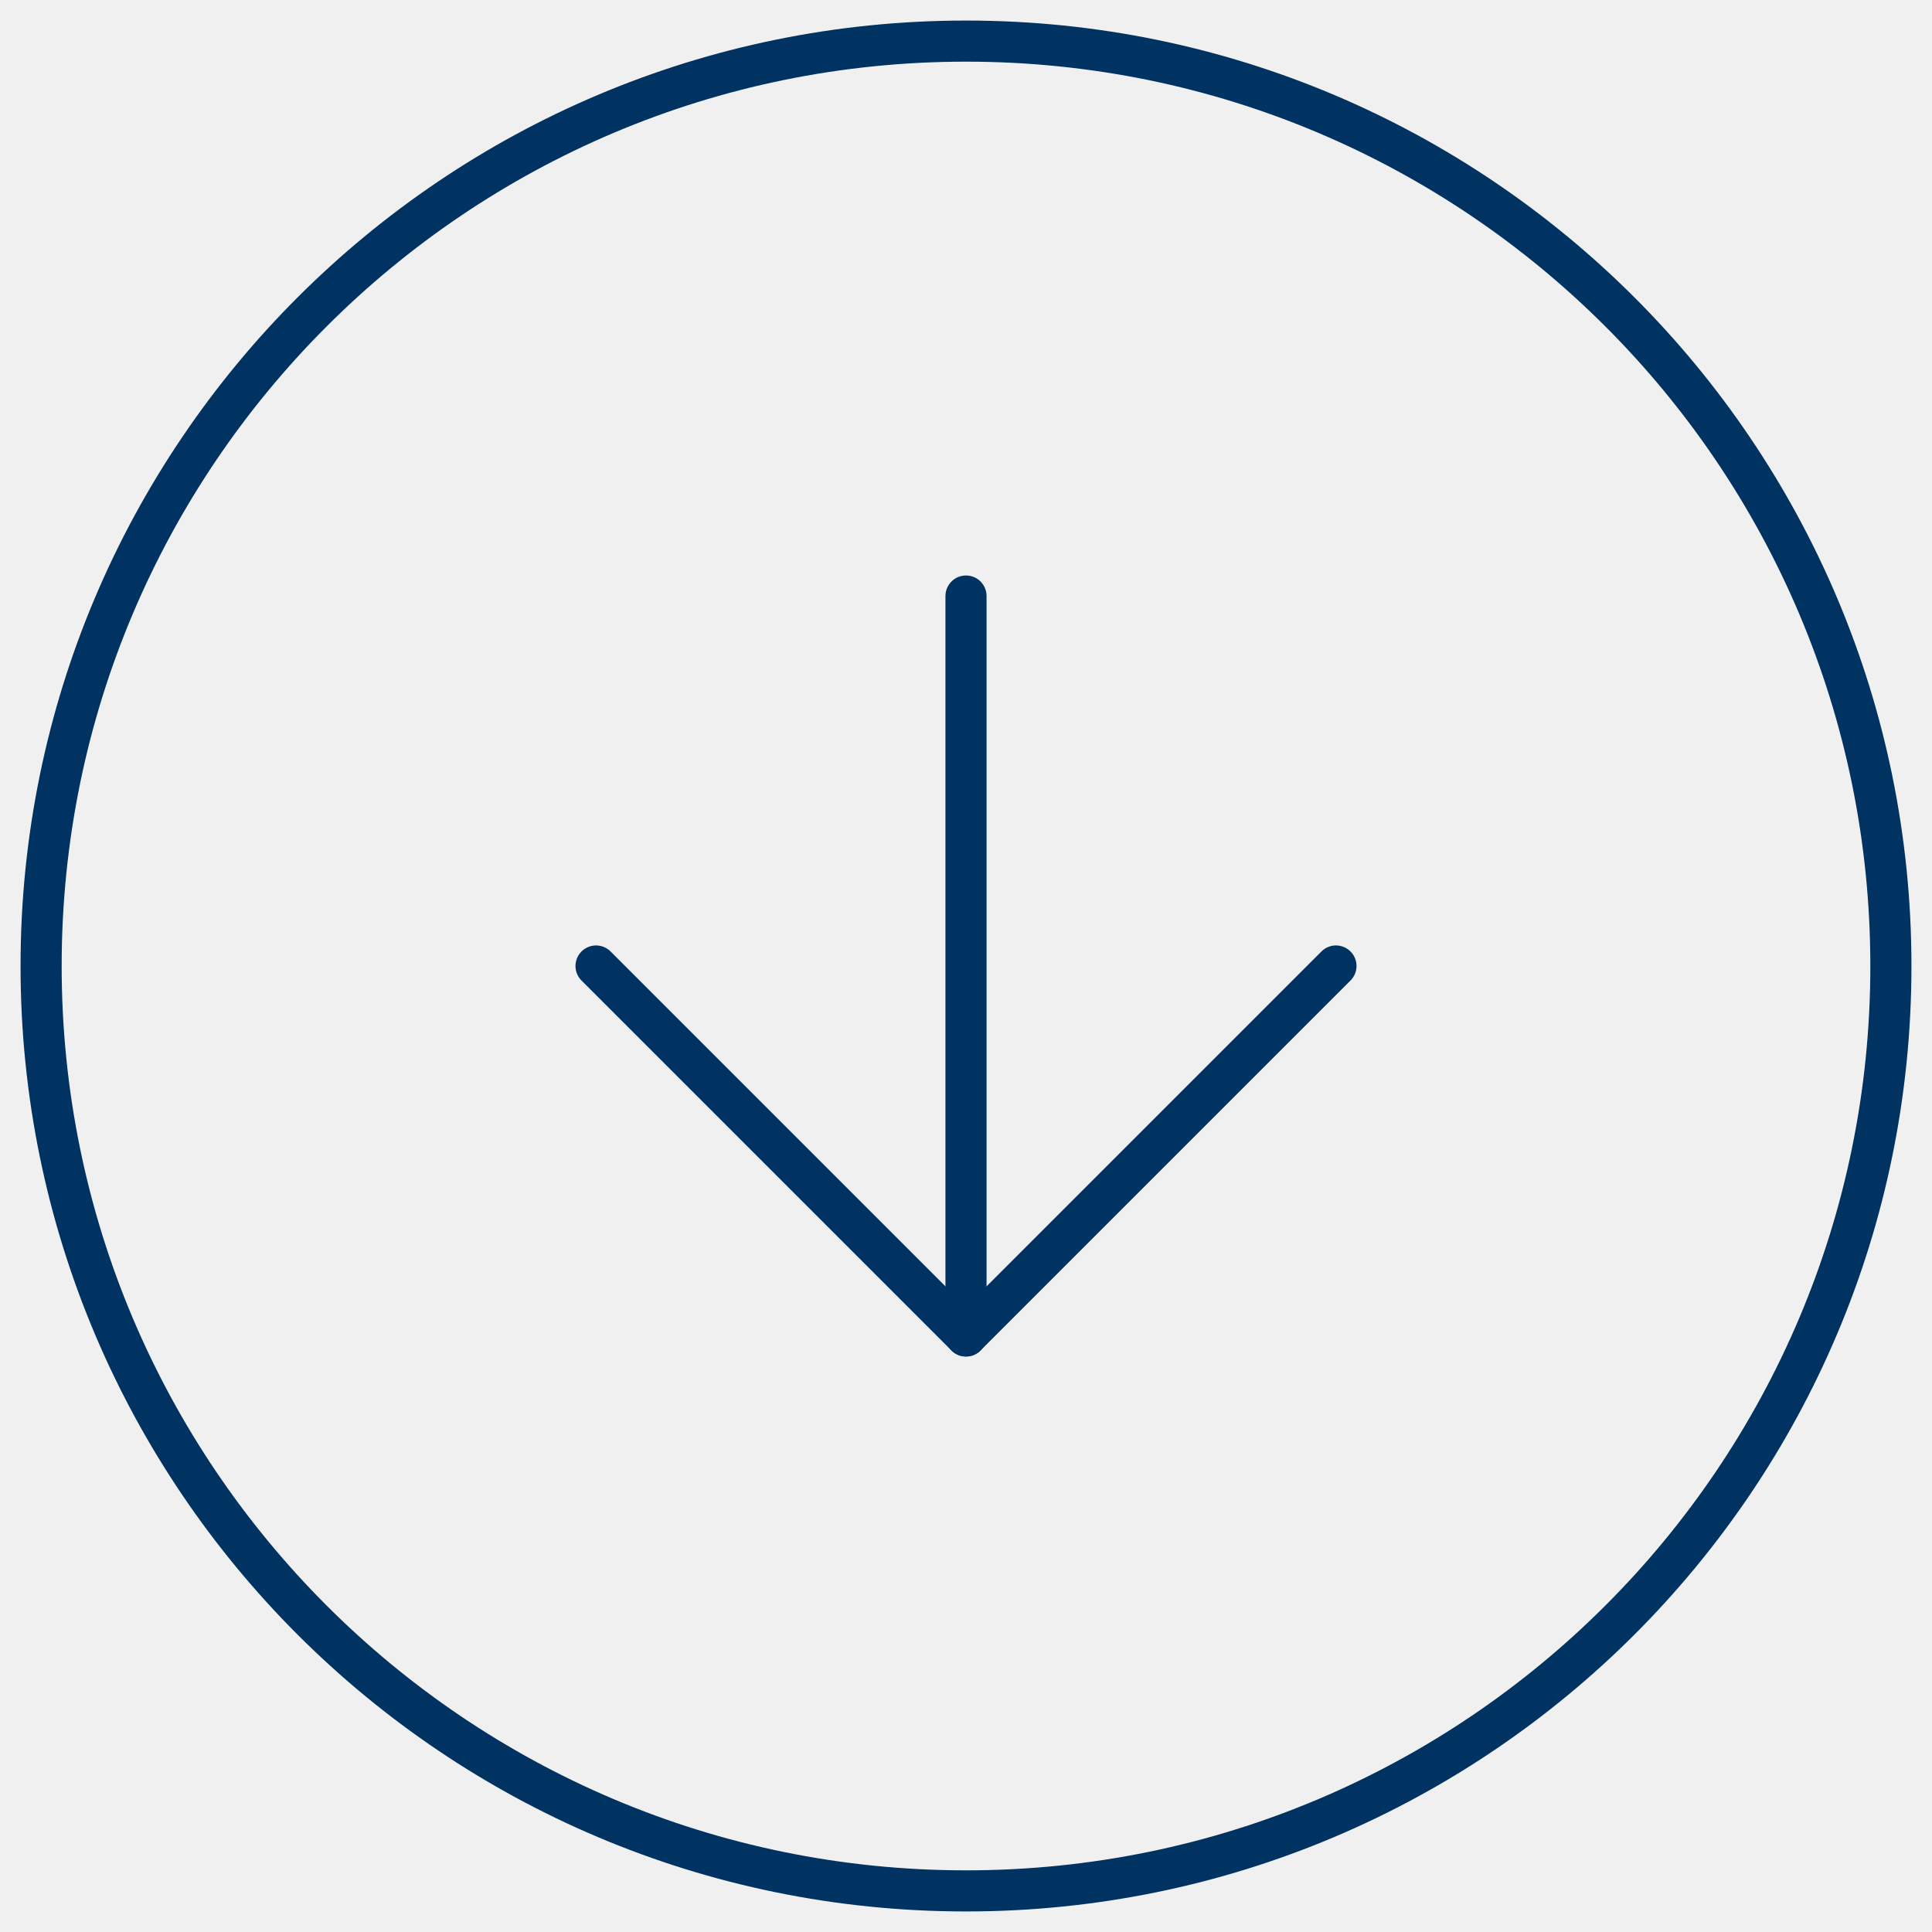
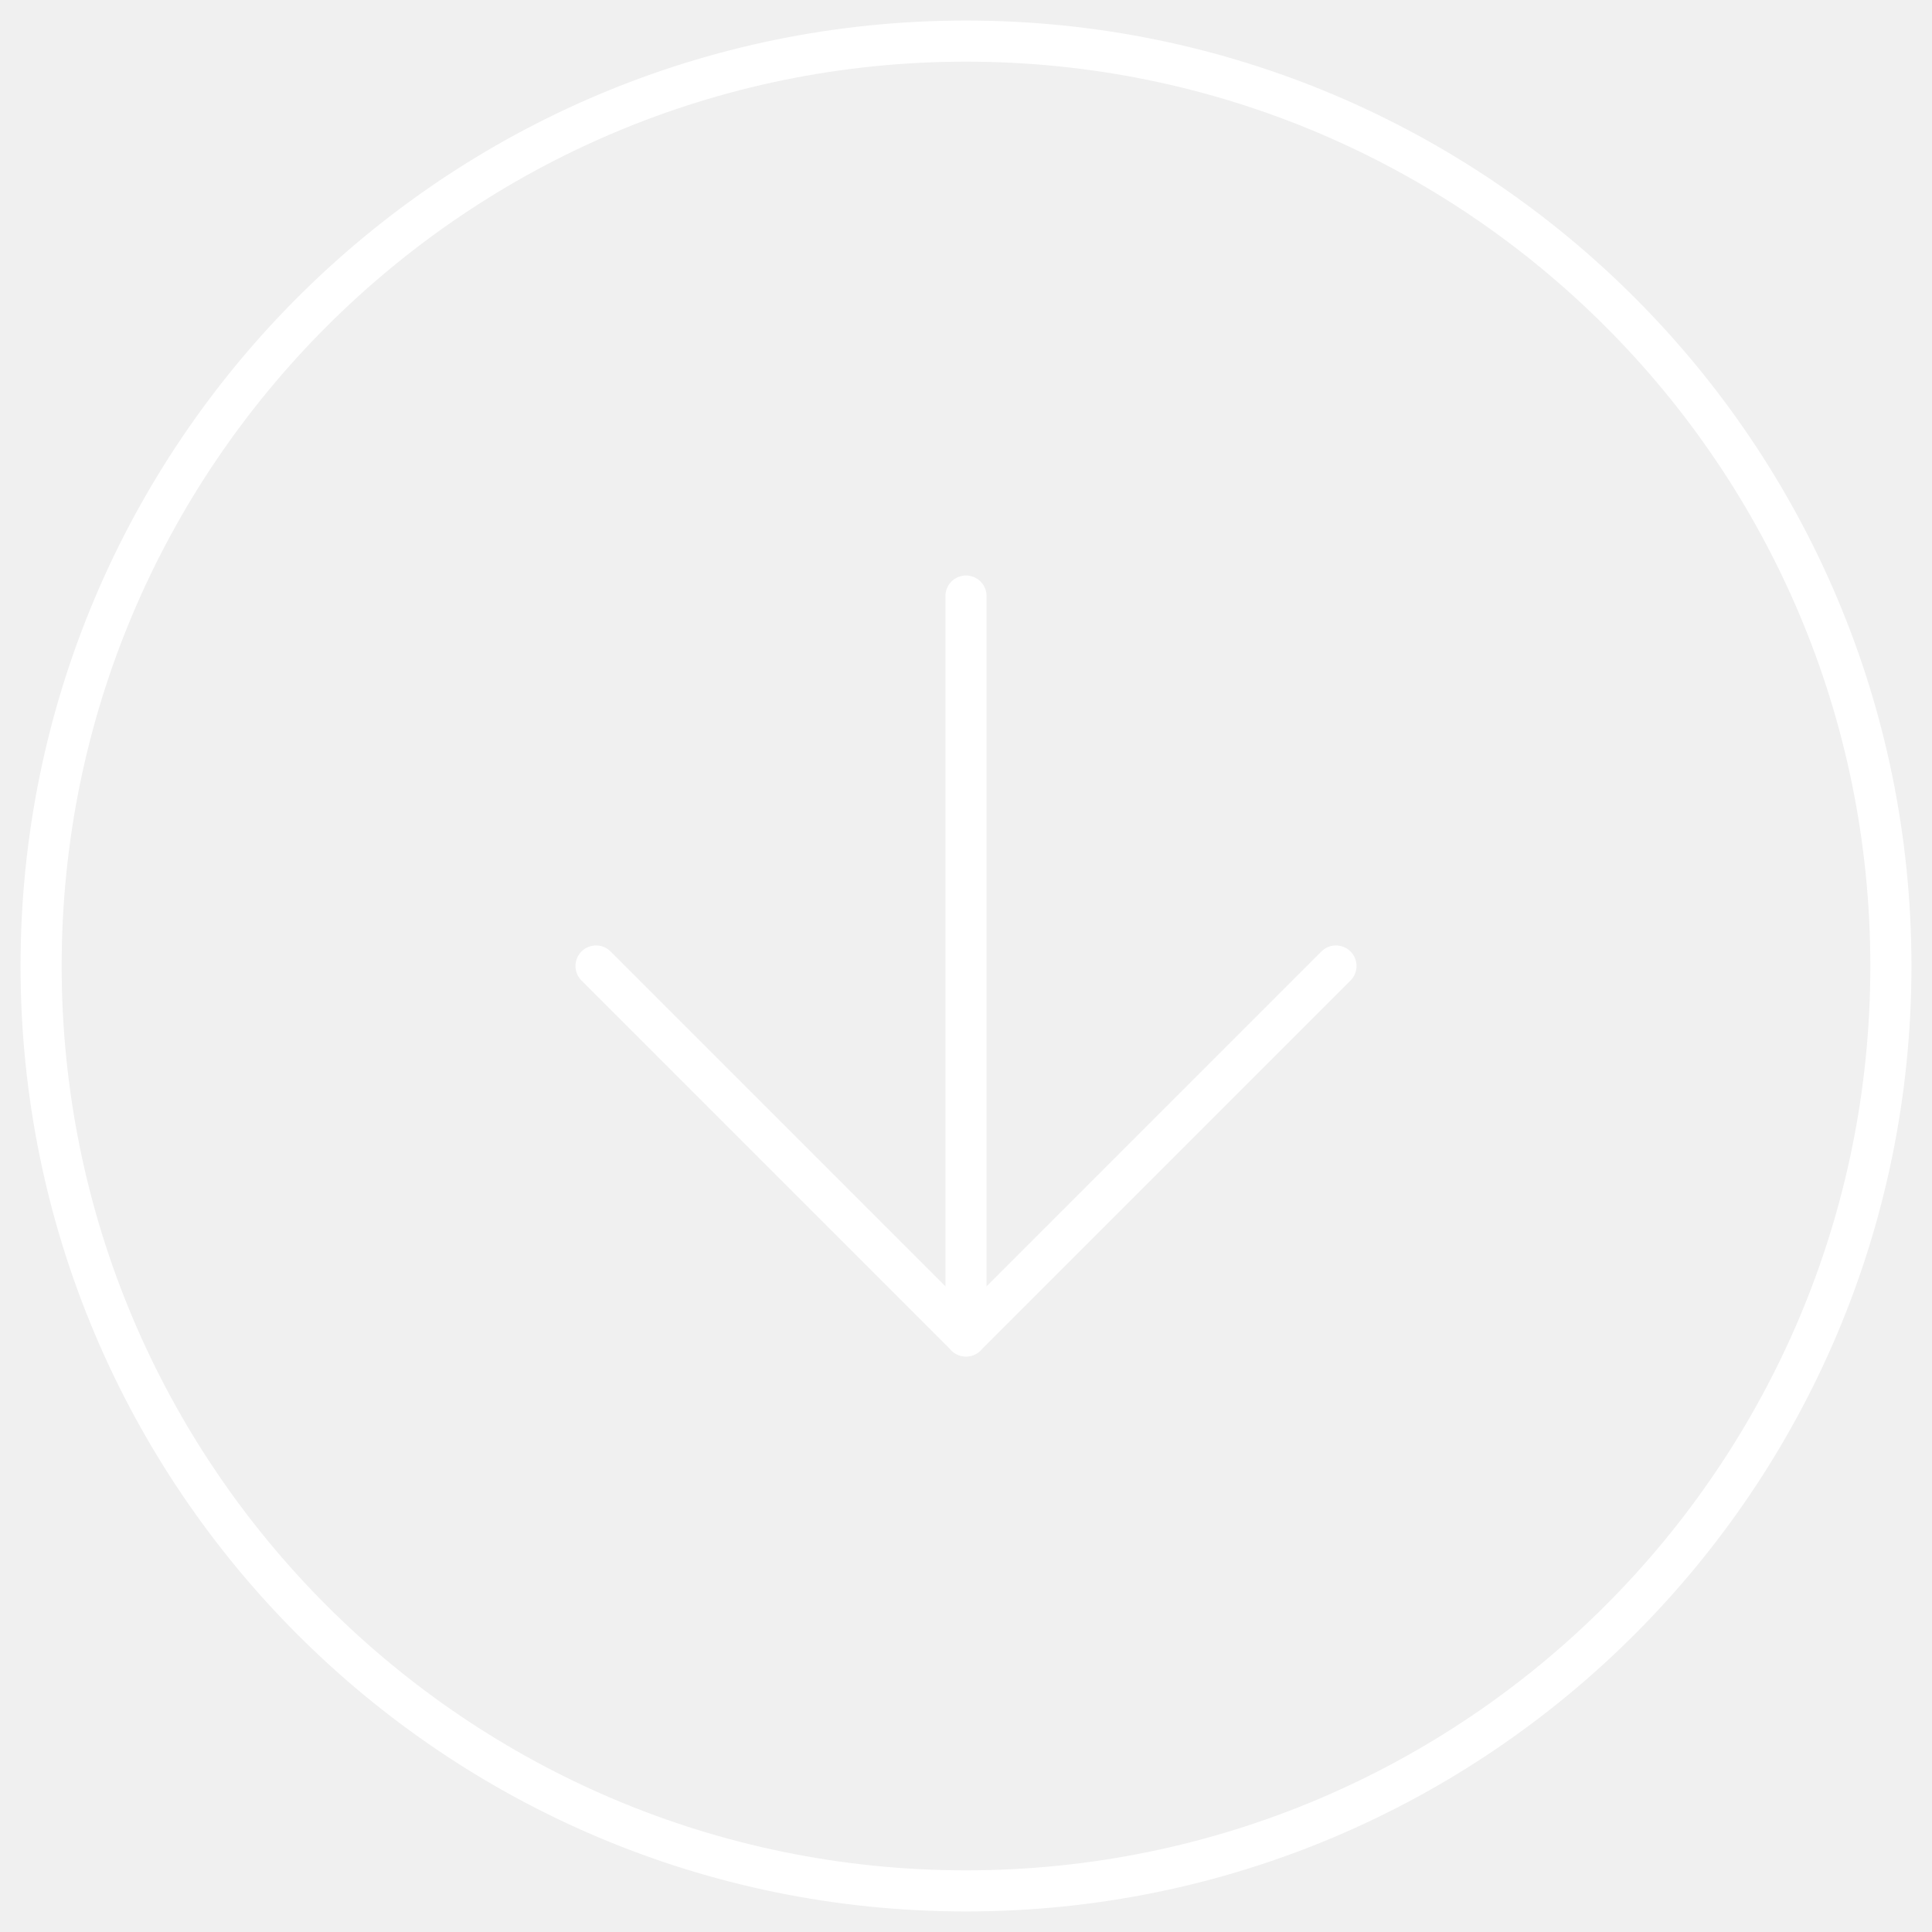
<svg xmlns="http://www.w3.org/2000/svg" width="47" height="47" viewBox="0 0 47 47" fill="none">
-   <path d="M23.5 46C35.926 46 46 35.926 46 23.5C46 11.074 35.926 1 23.5 1C11.074 1 1 11.074 1 23.5C1 35.926 11.074 46 23.5 46Z" stroke="#003262" stroke-linecap="round" stroke-linejoin="round" />
-   <path d="M14.5 23.5L23.5 32.5L32.5 23.5" stroke="#003262" stroke-linecap="round" stroke-linejoin="round" />
-   <path d="M23.5 14.5V32.5" stroke="#003262" stroke-linecap="round" stroke-linejoin="round" />
+   <path d="M23.5 46C35.926 46 46 35.926 46 23.5C46 11.074 35.926 1 23.5 1C11.074 1 1 11.074 1 23.5C1 35.926 11.074 46 23.5 46Z" stroke="#ffffff" stroke-linecap="round" stroke-linejoin="round" />
+   <path d="M14.5 23.5L23.5 32.5L32.5 23.5" stroke="#ffffff" stroke-linecap="round" stroke-linejoin="round" />
+   <path d="M23.5 14.5V32.5" stroke="#ffffff" stroke-linecap="round" stroke-linejoin="round" />
</svg>
